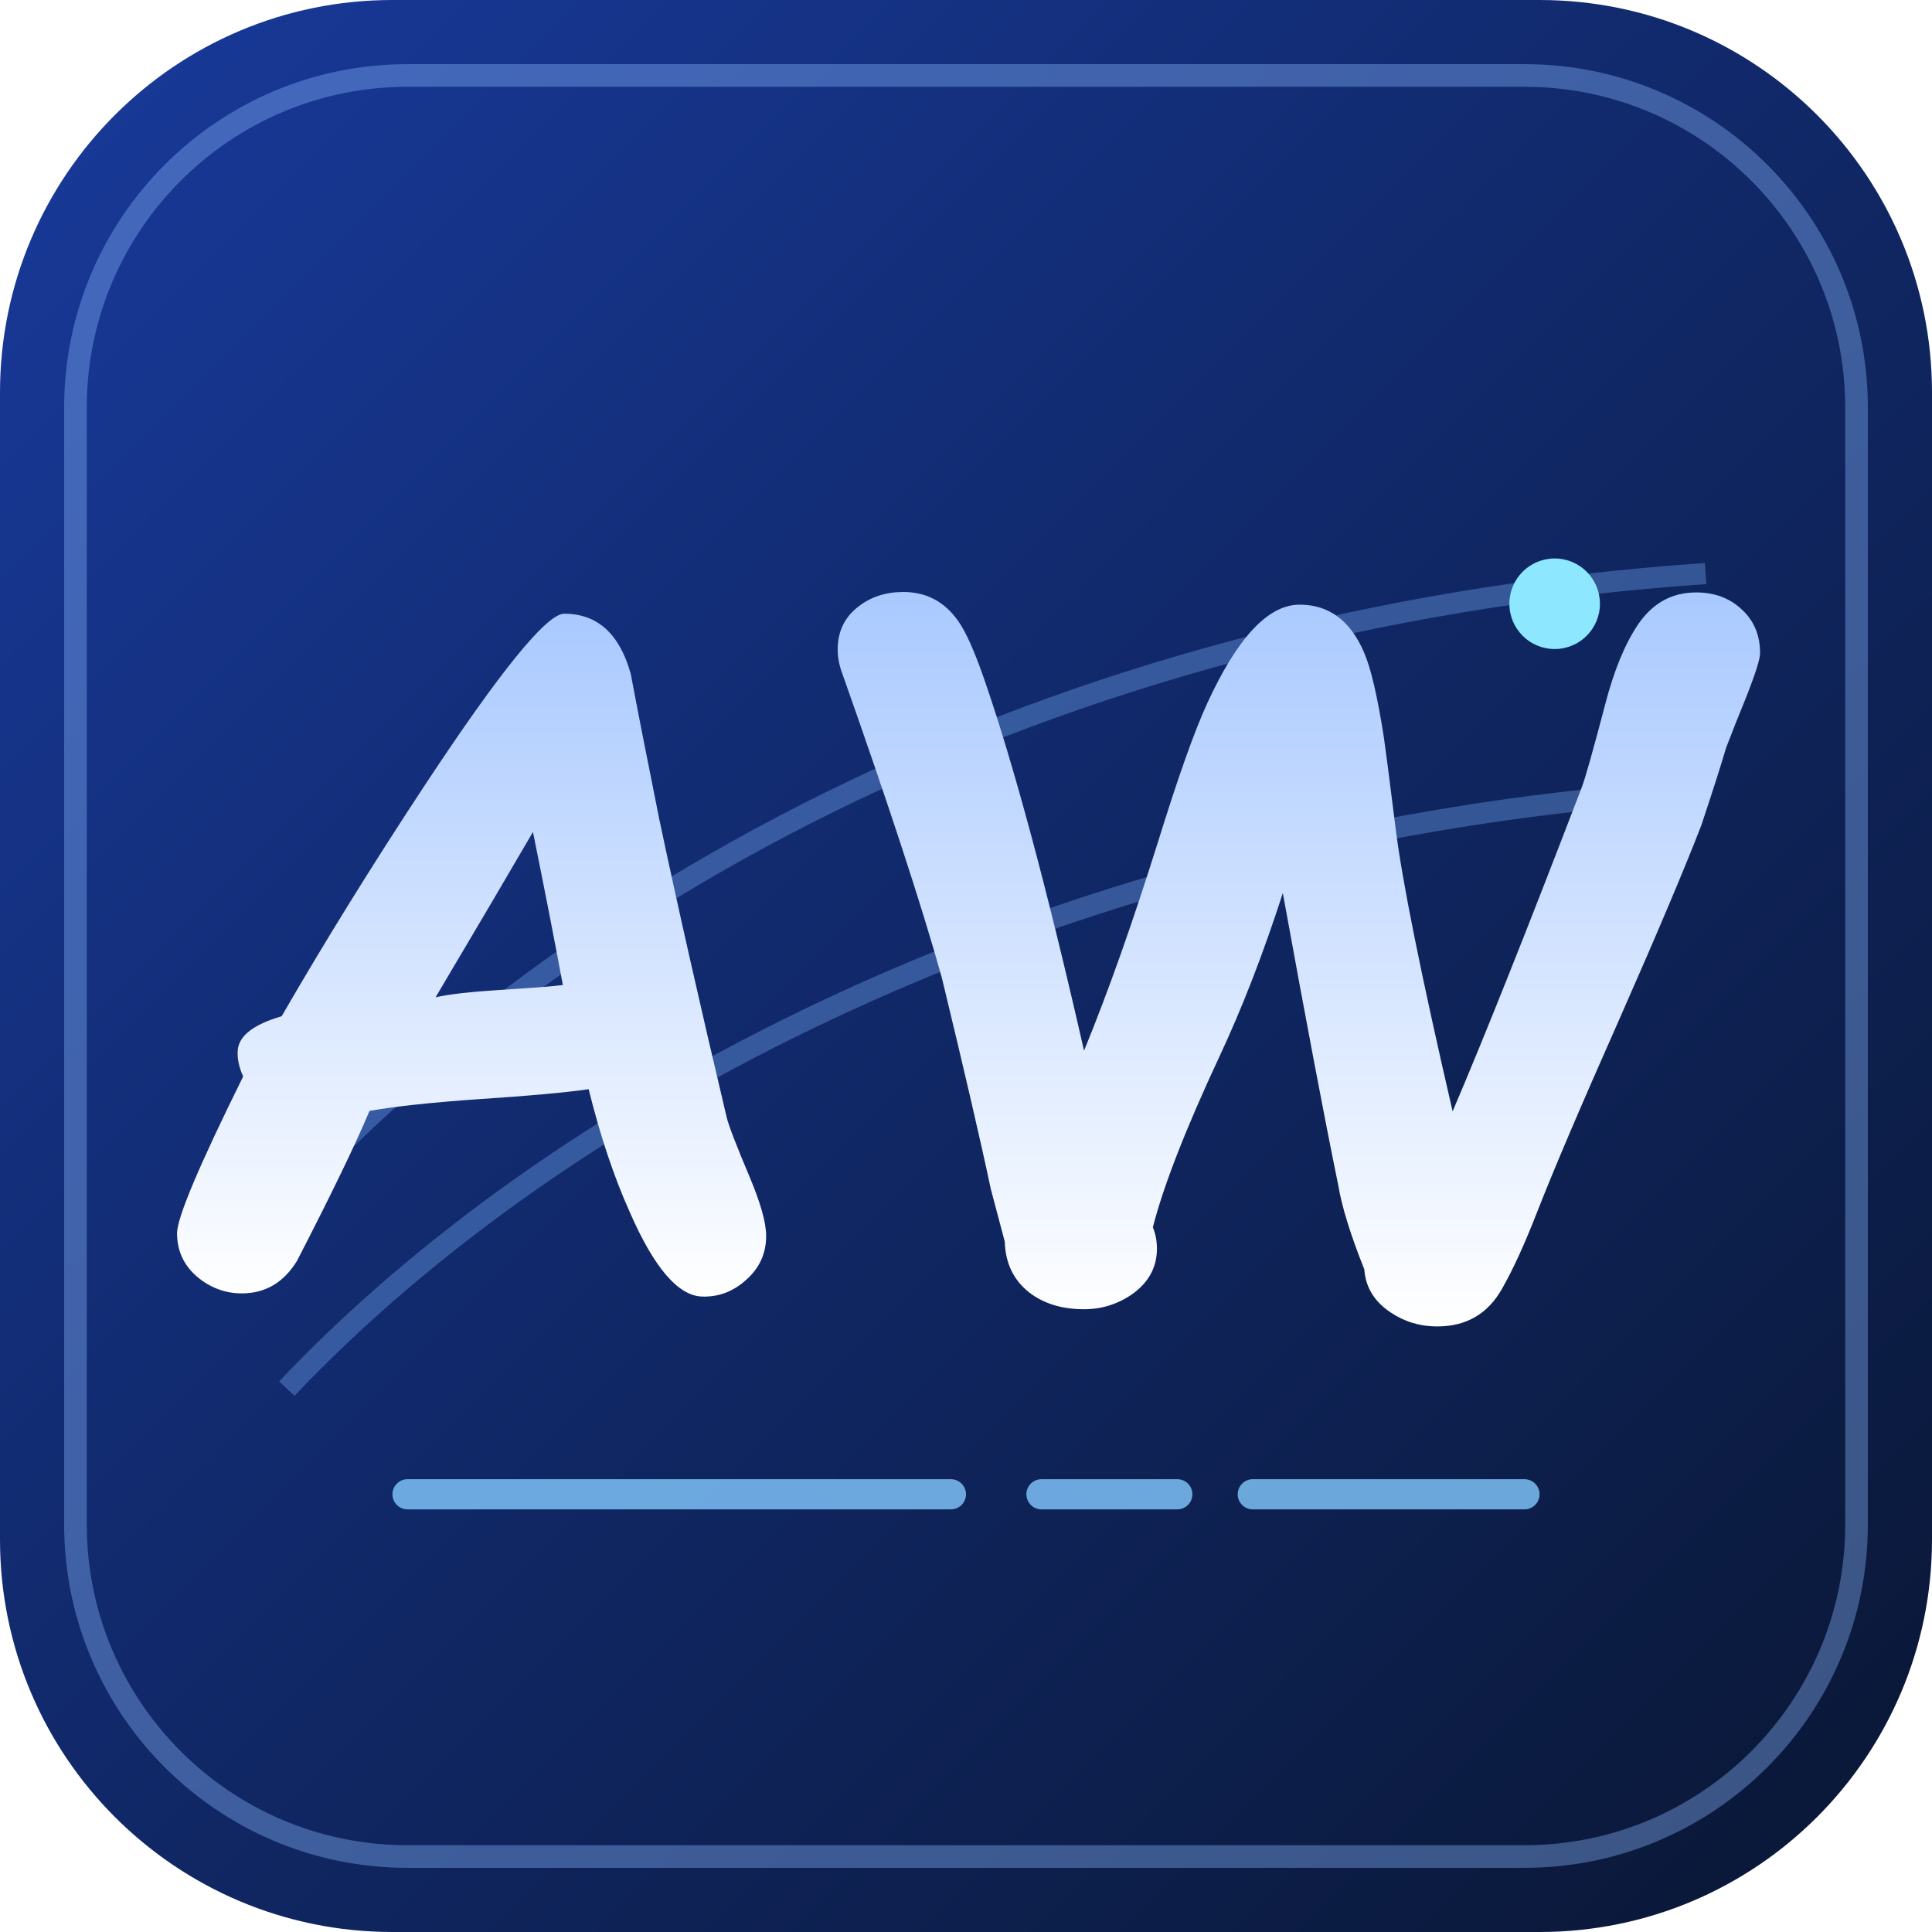
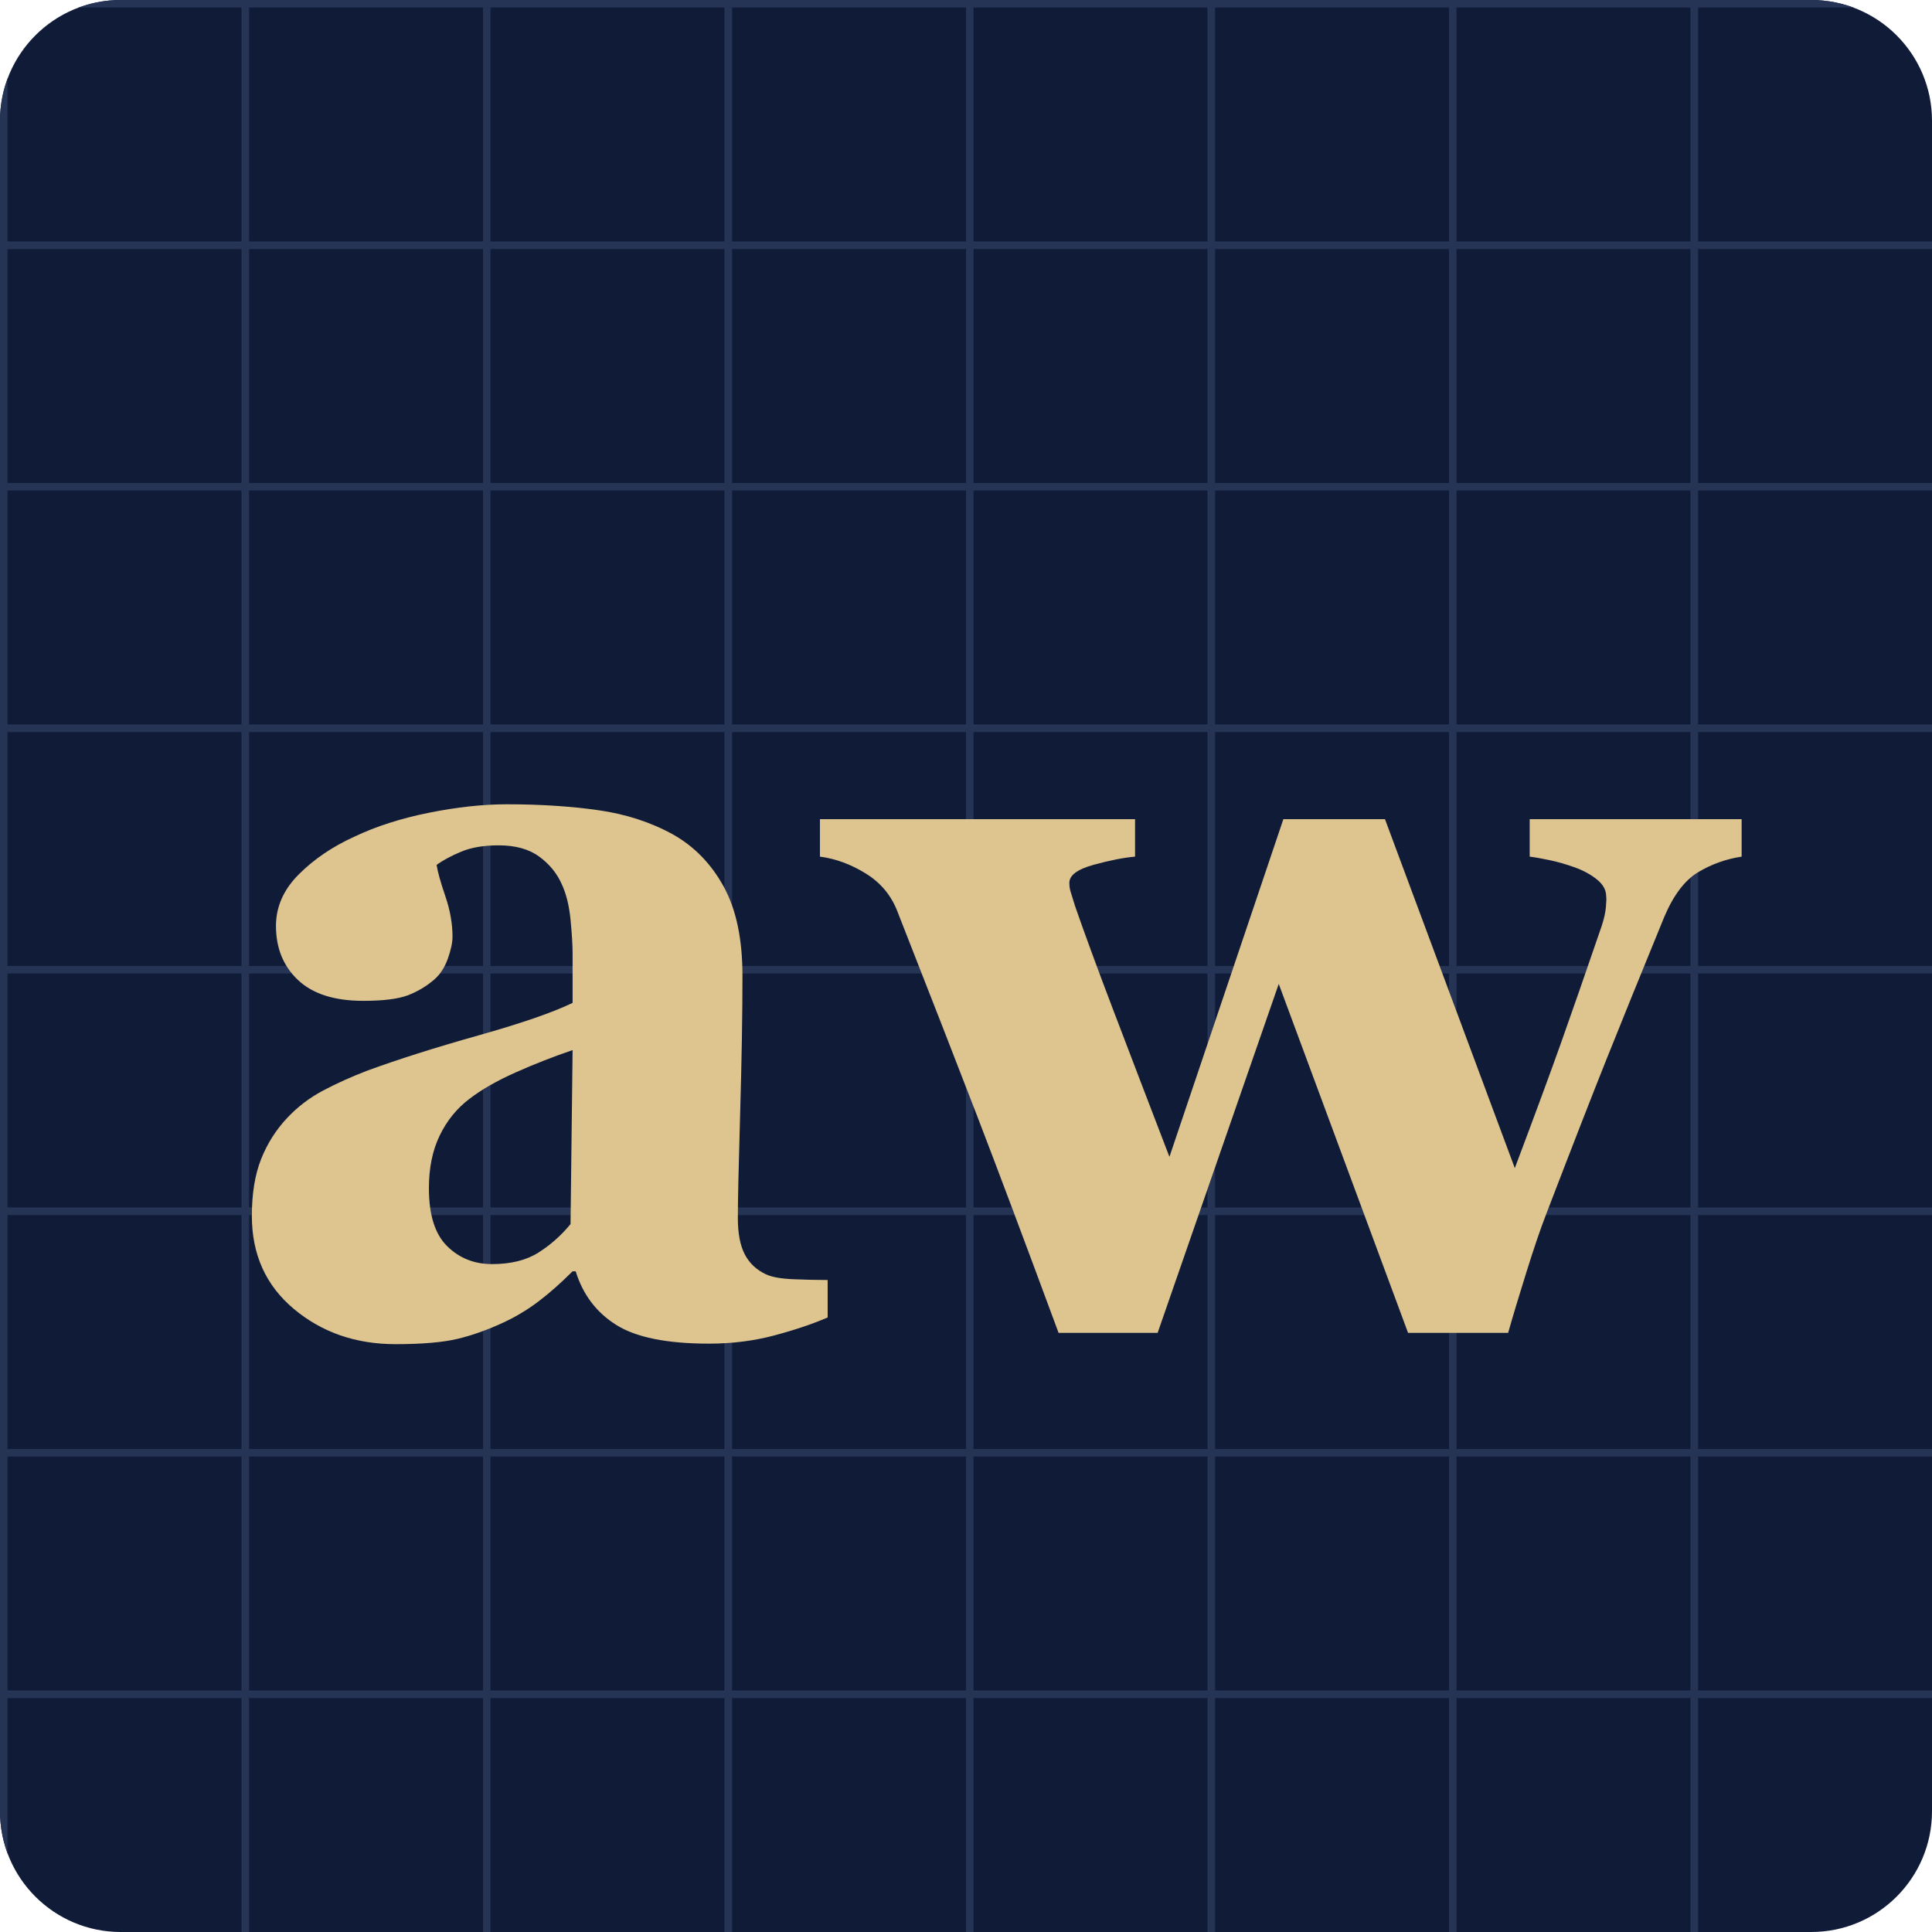
<svg xmlns="http://www.w3.org/2000/svg" viewBox="0 0 128 128">
  <defs>
-     <linearGradient id="bg" x1="0" y1="0" x2="1" y2="1">
-       <stop stop-color="#183a9c" />
-       <stop offset="1" stop-color="#091632" />
-     </linearGradient>
-     <linearGradient id="metal" x1="0" y1="0" x2="0" y2="1">
-       <stop stop-color="#ffffff" />
-       <stop offset="1" stop-color="#a9c9ff" />
-     </linearGradient>
+     <pattern id="grid" width="16" height="16" patternUnits="userSpaceOnUse">
+       <path d="M16 0H0V16" fill="none" stroke="#253354" stroke-width="1" />
+     </pattern>
  </defs>
-   <rect width="128" height="128" rx="26" fill="url(#bg)" />
-   <rect x="5" y="5" width="118" height="118" rx="22" fill="none" stroke="#8bbaff" stroke-opacity=".38" stroke-width="1.5" />
-   <path d="M15 84c20-24 54-43 98-46M19 92c18-19 49-35 86-39" fill="none" stroke="#7eb8ff" stroke-opacity=".34" stroke-width="1.4" />
-   <circle cx="103" cy="40" r="3" fill="#8de7ff" />
-   <g fill="url(#metal)" transform="translate(9 85) scale(.030 -0.030)">
-     <path d="M1250 -30Q1171 -27 1091 156Q1038 274 1000 428Q926 417 758 406Q600 395 516 380Q470 270 356 49Q312 -23 234 -23Q179 -23 135 14Q91 52 91 110Q91 161 237 456Q223 487 225 514Q229 562 322 589Q464 835 638 1099Q888 1478 946 1478Q1056 1478 1093 1345Q1113 1238 1156 1024Q1217 736 1305 365Q1312 337 1356 233Q1392 147 1392 104Q1392 46 1348 7Q1305 -32 1250 -30ZM877 996Q799 862 662 631Q707 641 802 647Q914 654 943 658Q919 788 877 996Z" />
-     <path transform="translate(1500 0)" d="M2052 1283Q2035 1242 2012 1182Q1995 1124 1957 1010Q1900 863 1776 582Q1649 296 1594 155Q1553 50 1517 -13Q1470 -96 1374 -96Q1317 -96 1271 -65Q1217 -29 1213 30Q1167 145 1155 218Q1111 432 1033 861Q968 660 893 500Q781 260 746 123Q755 101 755 76Q755 14 700 -25Q652 -58 594 -58Q521 -58 473 -21Q421 20 419 91L388 208Q355 364 280 674Q214 911 59 1349Q50 1374 50 1399Q50 1459 96 1494Q137 1526 195 1526Q271 1526 316 1462Q341 1427 373 1335Q471 1053 594 513Q674 708 757 973Q824 1189 866 1280Q966 1498 1070 1498Q1168 1498 1213 1391Q1235 1340 1256 1206Q1262 1165 1282 1005Q1303 833 1408 379Q1514 627 1693 1094Q1704 1122 1745 1278Q1774 1390 1818 1455Q1866 1525 1946 1525Q2007 1525 2047 1487Q2087 1450 2087 1391Q2087 1370 2052 1283Z" />
+   <rect width="128" height="128" rx="8" fill="#101b38" />
+   <rect width="128" height="128" rx="8" fill="url(#grid)" />
+   <g fill="#dec58f" transform="translate(14 88) scale(.034 -0.034)">
+     <path d="M1201 21Q1157 2 1097 -14Q1037 -30 970 -30Q847 -30 789 6.5Q731 43 710 111H704Q670 77 638.5 53Q607 29 571 12Q524 -10 480.5 -20.5Q437 -31 359 -31Q243 -31 161 37.5Q79 106 79 219Q79 284 97 329.5Q115 375 148 410Q178 442 217.5 463Q257 484 304 502Q394 535 520 570.5Q646 606 704 634V730Q704 755 700 796Q696 837 683 865Q669 897 639 919Q609 941 560 941Q516 941 486.5 928.5Q457 916 439 903Q442 883 456 842Q470 801 470 763Q470 746 461 720.5Q452 695 435 680Q412 660 383.5 649Q355 638 296 638Q212 638 169 678.5Q126 719 126 784Q126 840 170.5 884.5Q215 929 279 958Q342 988 424 1004.5Q506 1021 576 1021Q673 1021 754 1009.5Q835 998 900 962Q962 927 998.5 860.5Q1035 794 1035 687Q1035 574 1030.5 419Q1026 264 1026 215Q1026 170 1039.5 144Q1053 118 1081 105Q1098 97 1134.5 95.5Q1171 94 1201 94ZM704 542Q648 523 593 498.5Q538 474 503 447Q466 419 445 375.5Q424 332 424 273Q424 195 459.5 160Q495 125 547 125Q602 125 637.5 147.5Q673 170 700 203Z" />
+     <path transform="translate(1200 0)" d="M1782 919Q1736 912 1697 888.5Q1658 865 1631 801Q1561 630 1519 525Q1477 420 1401 222Q1385 181 1362.5 109Q1340 37 1327 -9H1132L880 671L644 -9H451Q350 264 292 414.5Q234 565 137 812Q119 859 75.5 886Q32 913 -14 919V992H600V919Q566 916 519 903Q472 890 472 868Q472 858 474.5 850.5Q477 843 483 823Q510 745 557 621.5Q604 498 667 334L889 992H1087L1340 312Q1398 466 1429.5 554.5Q1461 643 1509 783Q1516 804 1517.5 820.5Q1519 837 1518 842Q1518 860 1500 874.5Q1482 889 1457 898Q1432 907 1408.5 912Q1385 917 1369 919V992H1782Z" />
  </g>
-   <path d="M27 99h36M69 99h9M83 99h18" stroke="#83c9ff" stroke-opacity=".8" stroke-width="2" stroke-linecap="round" />
</svg>
